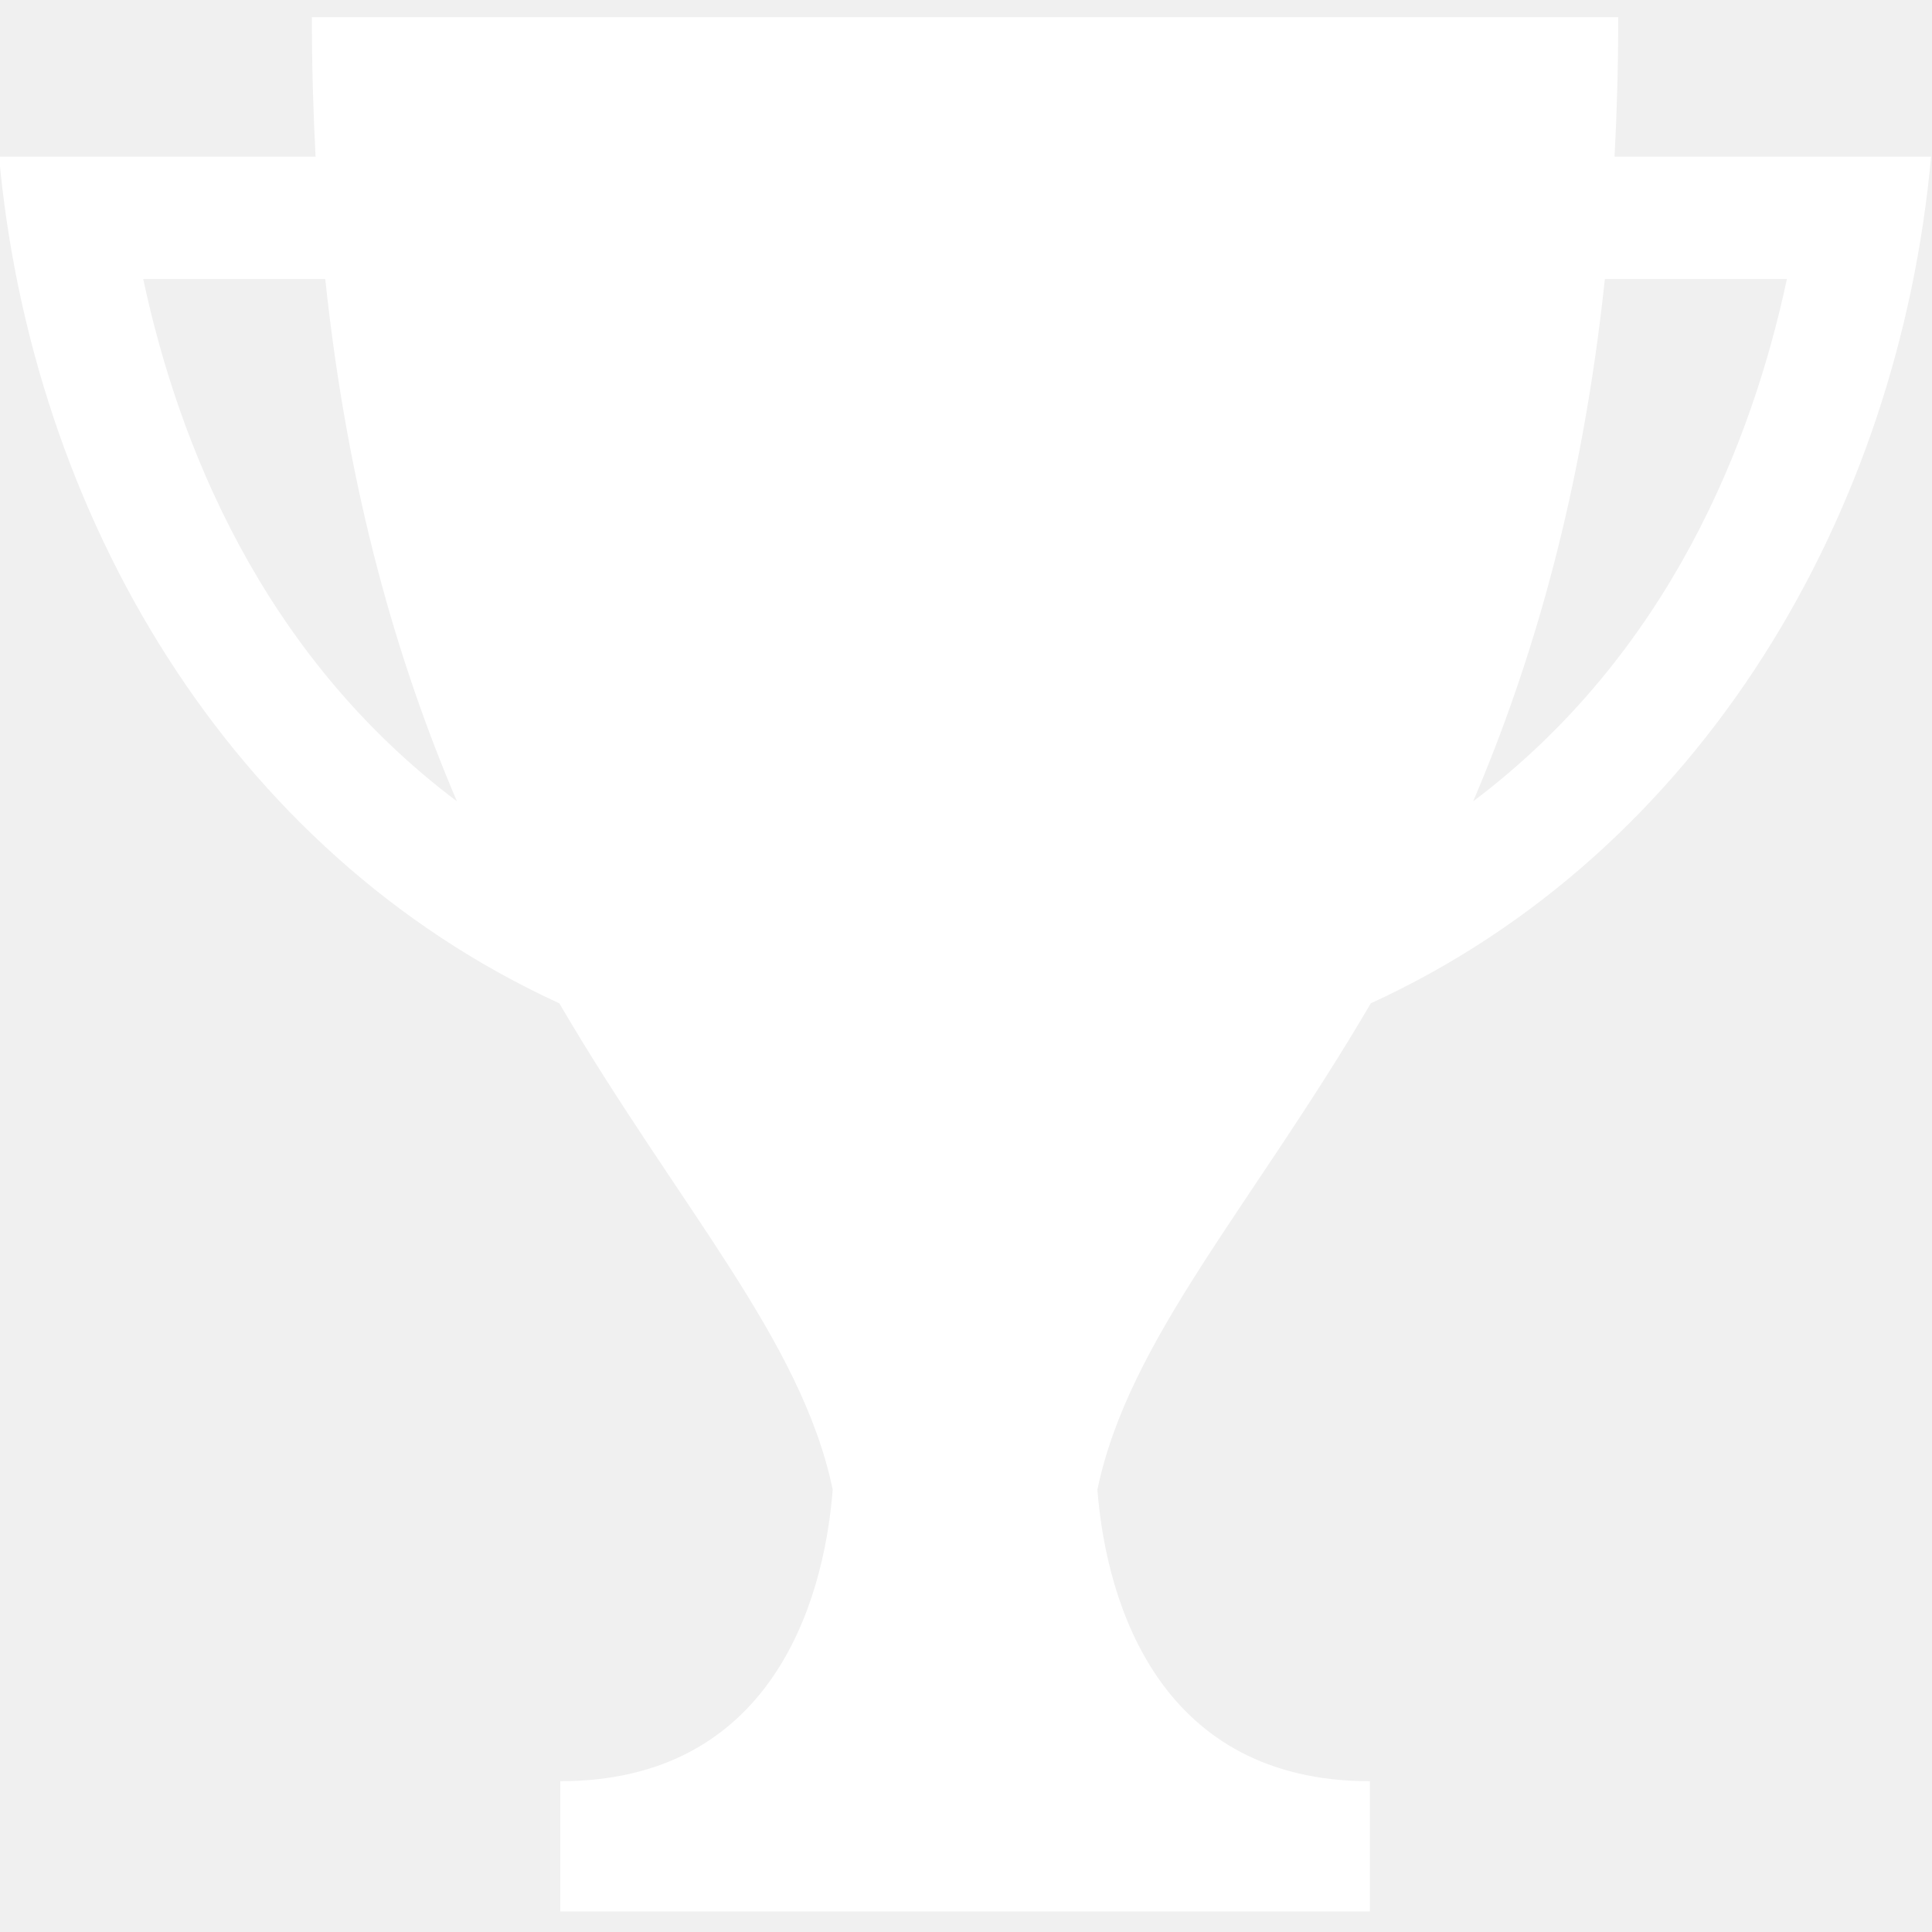
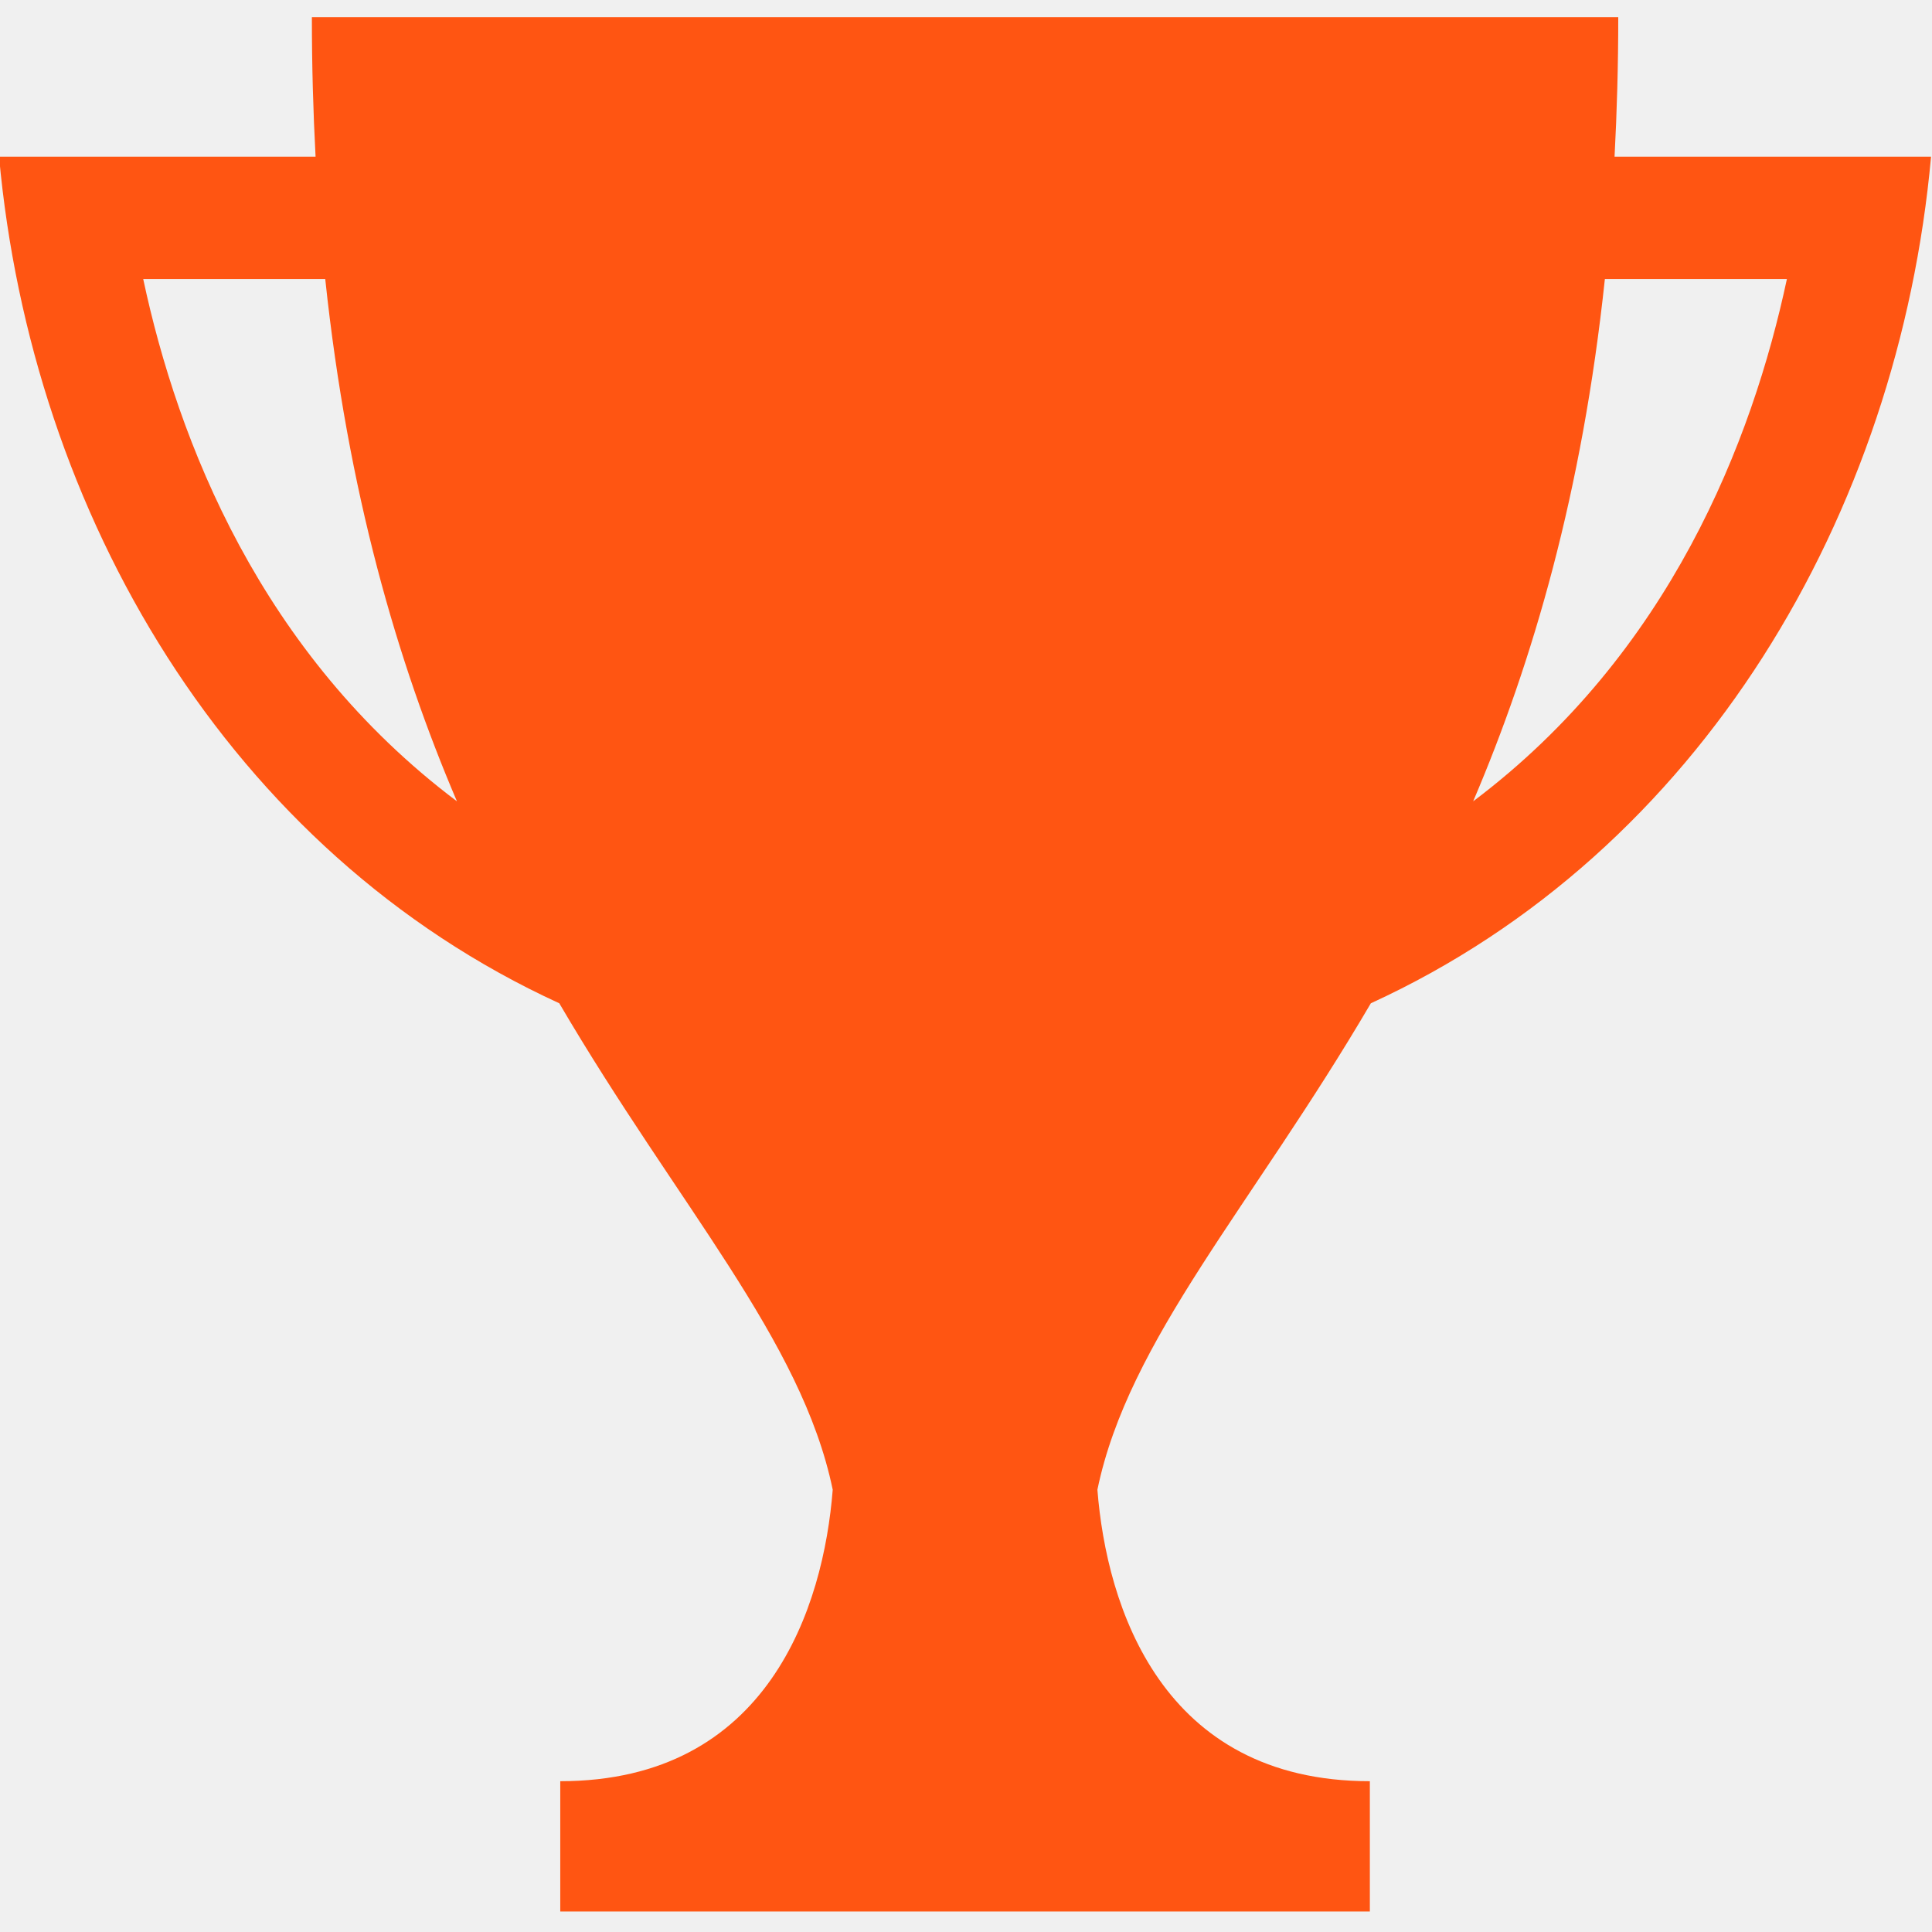
<svg xmlns="http://www.w3.org/2000/svg" version="1.1" id="Layer_1" x="0px" y="0px" width="412px" height="412px" viewBox="0 0 412 412" enable-background="new 0 0 412 412" xml:space="preserve">
-   <path fill="#FFFFFF" d="M411.799,33.413h-67.496c0.508-9.539,0.789-19.434,0.789-29.75H66.508c0,10.316,0.28,20.211,0.788,29.75  H-0.201c6.909,76.105,48.949,148.217,119.467,180.536c25.354,43.279,51.678,71.699,58.31,103.734  c-1.952,24.881-13.671,62.16-58.101,62.16v27.787h172.646v-27.787c-44.428,0-56.146-37.279-58.1-62.16  c6.633-32.035,32.955-60.455,58.311-103.734C362.849,181.63,404.89,109.519,411.799,33.413z M30.542,59.509h38.816  c4.829,45.479,15.357,81.563,28.084,111.372C55.554,139.366,37.911,94.055,30.542,59.509z M381.056,59.509  c-7.371,34.546-25.012,79.856-66.902,111.372c12.729-29.811,23.258-65.893,28.086-111.372H381.056z" />
+   <path fill="#FF5512" d="M411.8,33.413h-67.496c0.508-9.539,0.789-19.434,0.789-29.75H66.508c0,10.316,0.28,20.211,0.788,29.75  H-0.201c6.909,76.105,48.949,148.217,119.468,180.536c25.354,43.279,51.678,71.699,58.31,103.734  c-1.952,24.881-13.671,62.159-58.101,62.159v27.788h172.646v-27.788c-44.428,0-56.146-37.278-58.1-62.159  c6.633-32.035,32.955-60.455,58.311-103.734C362.849,181.63,404.89,109.519,411.8,33.413z M30.542,59.509h38.816  c4.829,45.479,15.356,81.563,28.084,111.372C55.554,139.366,37.911,94.055,30.542,59.509z M381.056,59.509  c-7.371,34.547-25.012,79.856-66.902,111.372c12.729-29.811,23.258-65.893,28.086-111.372H381.056z" />
</svg>
